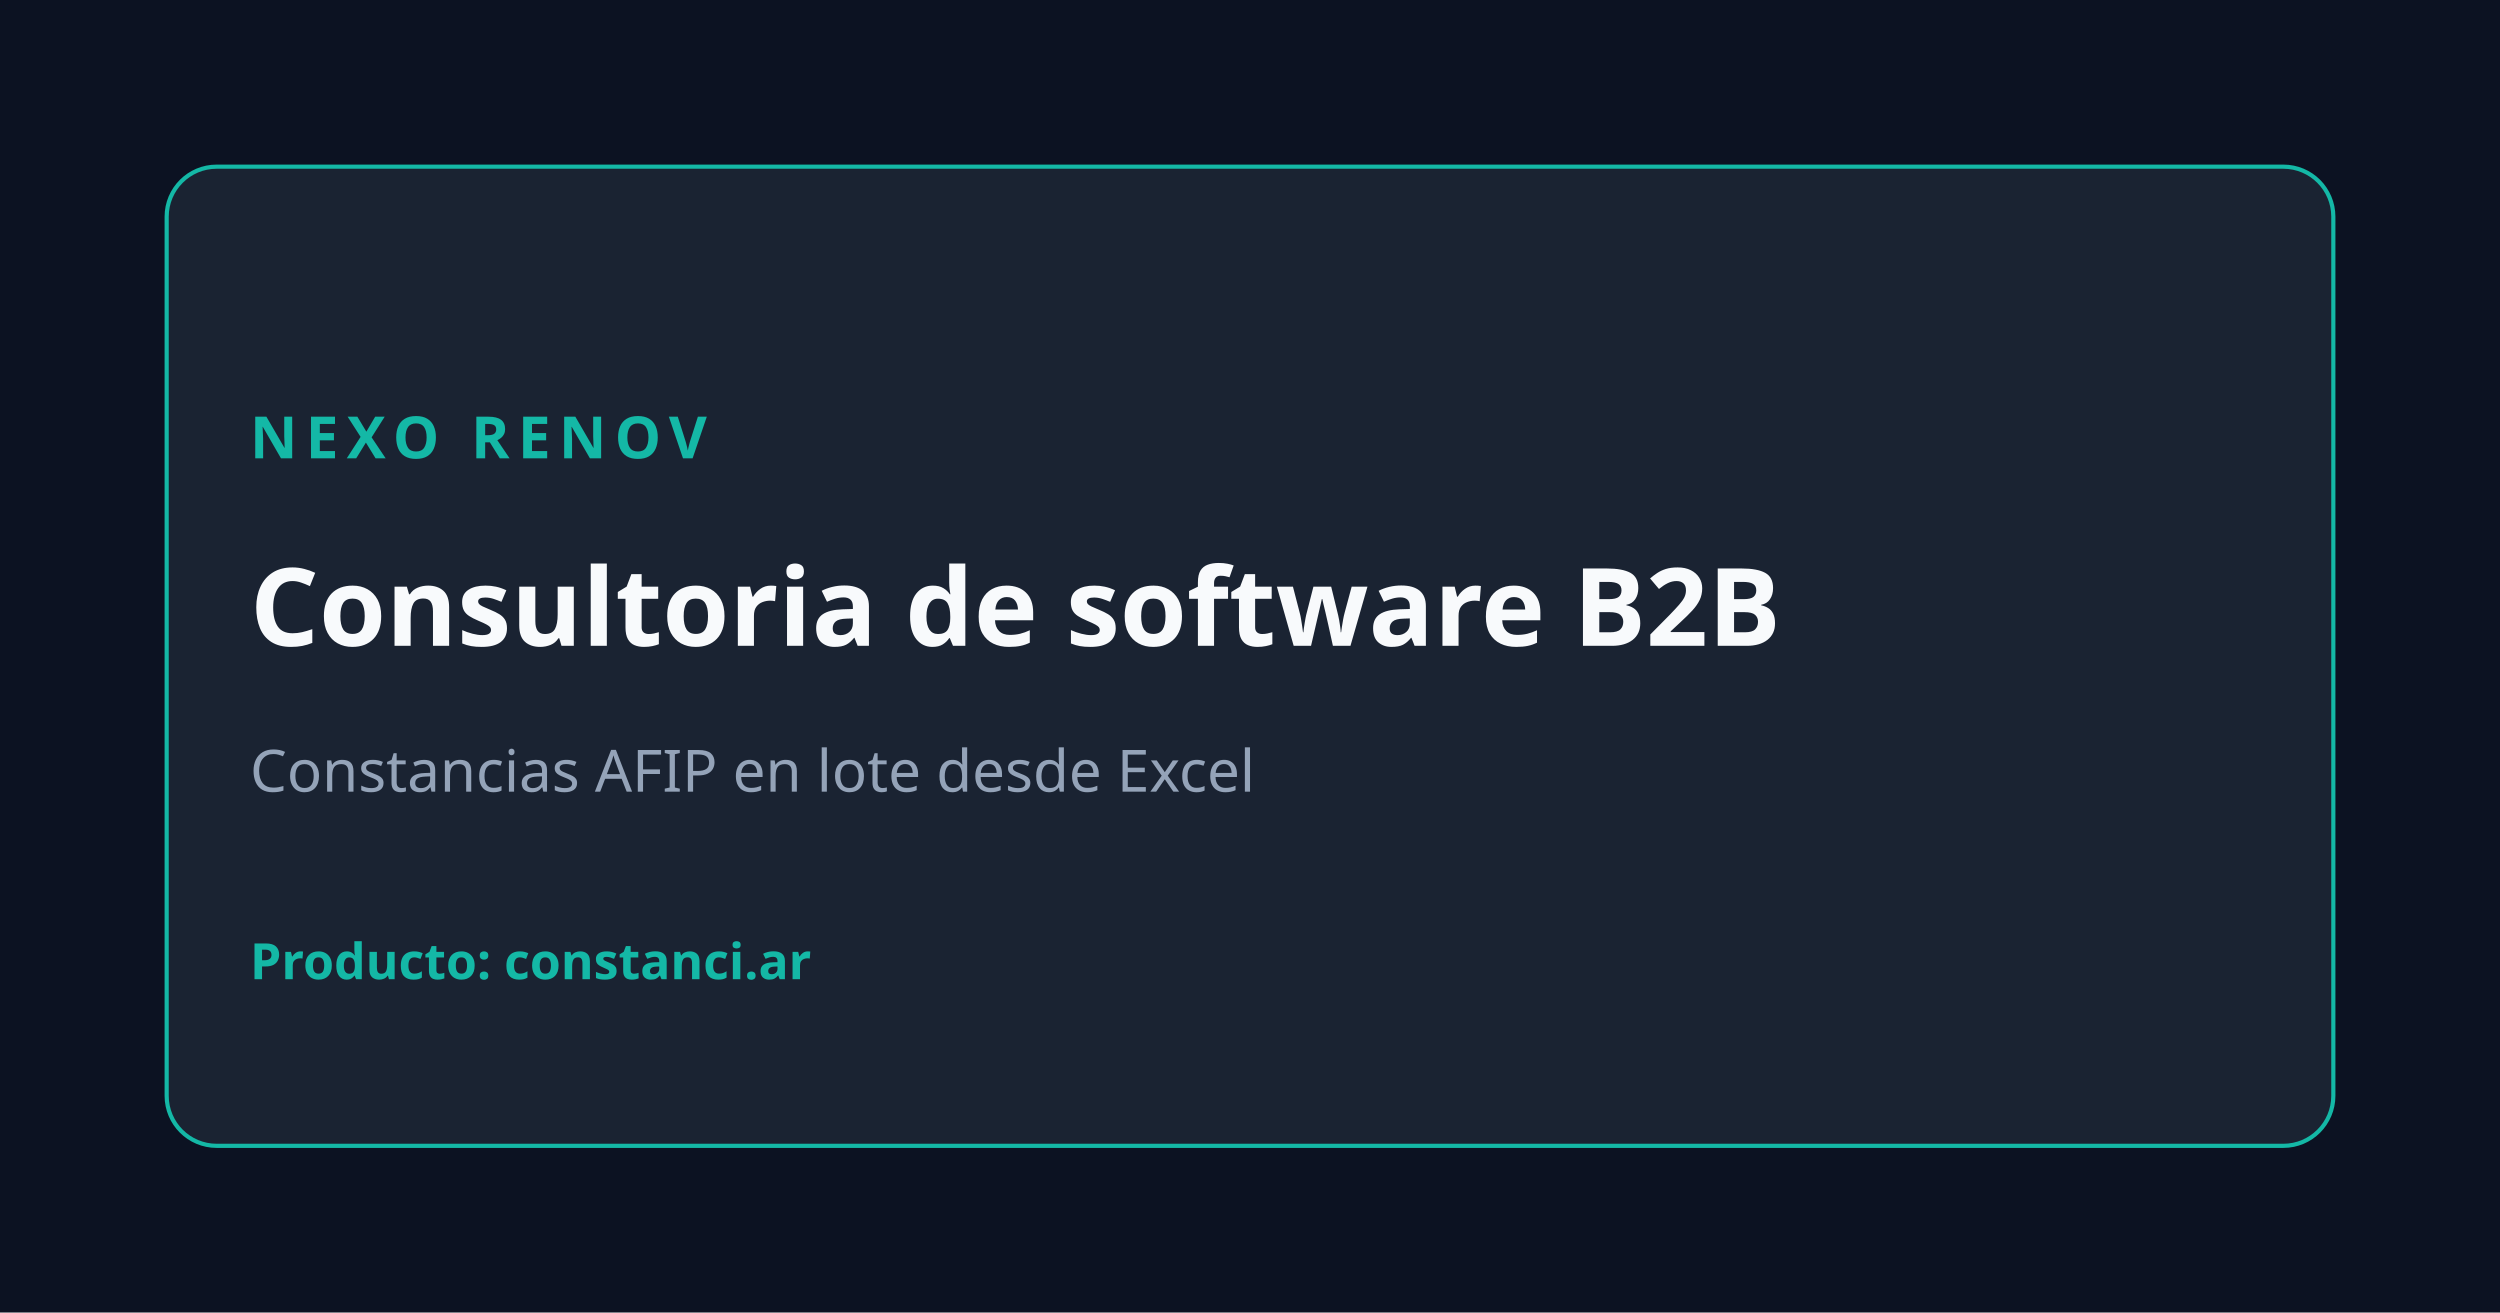
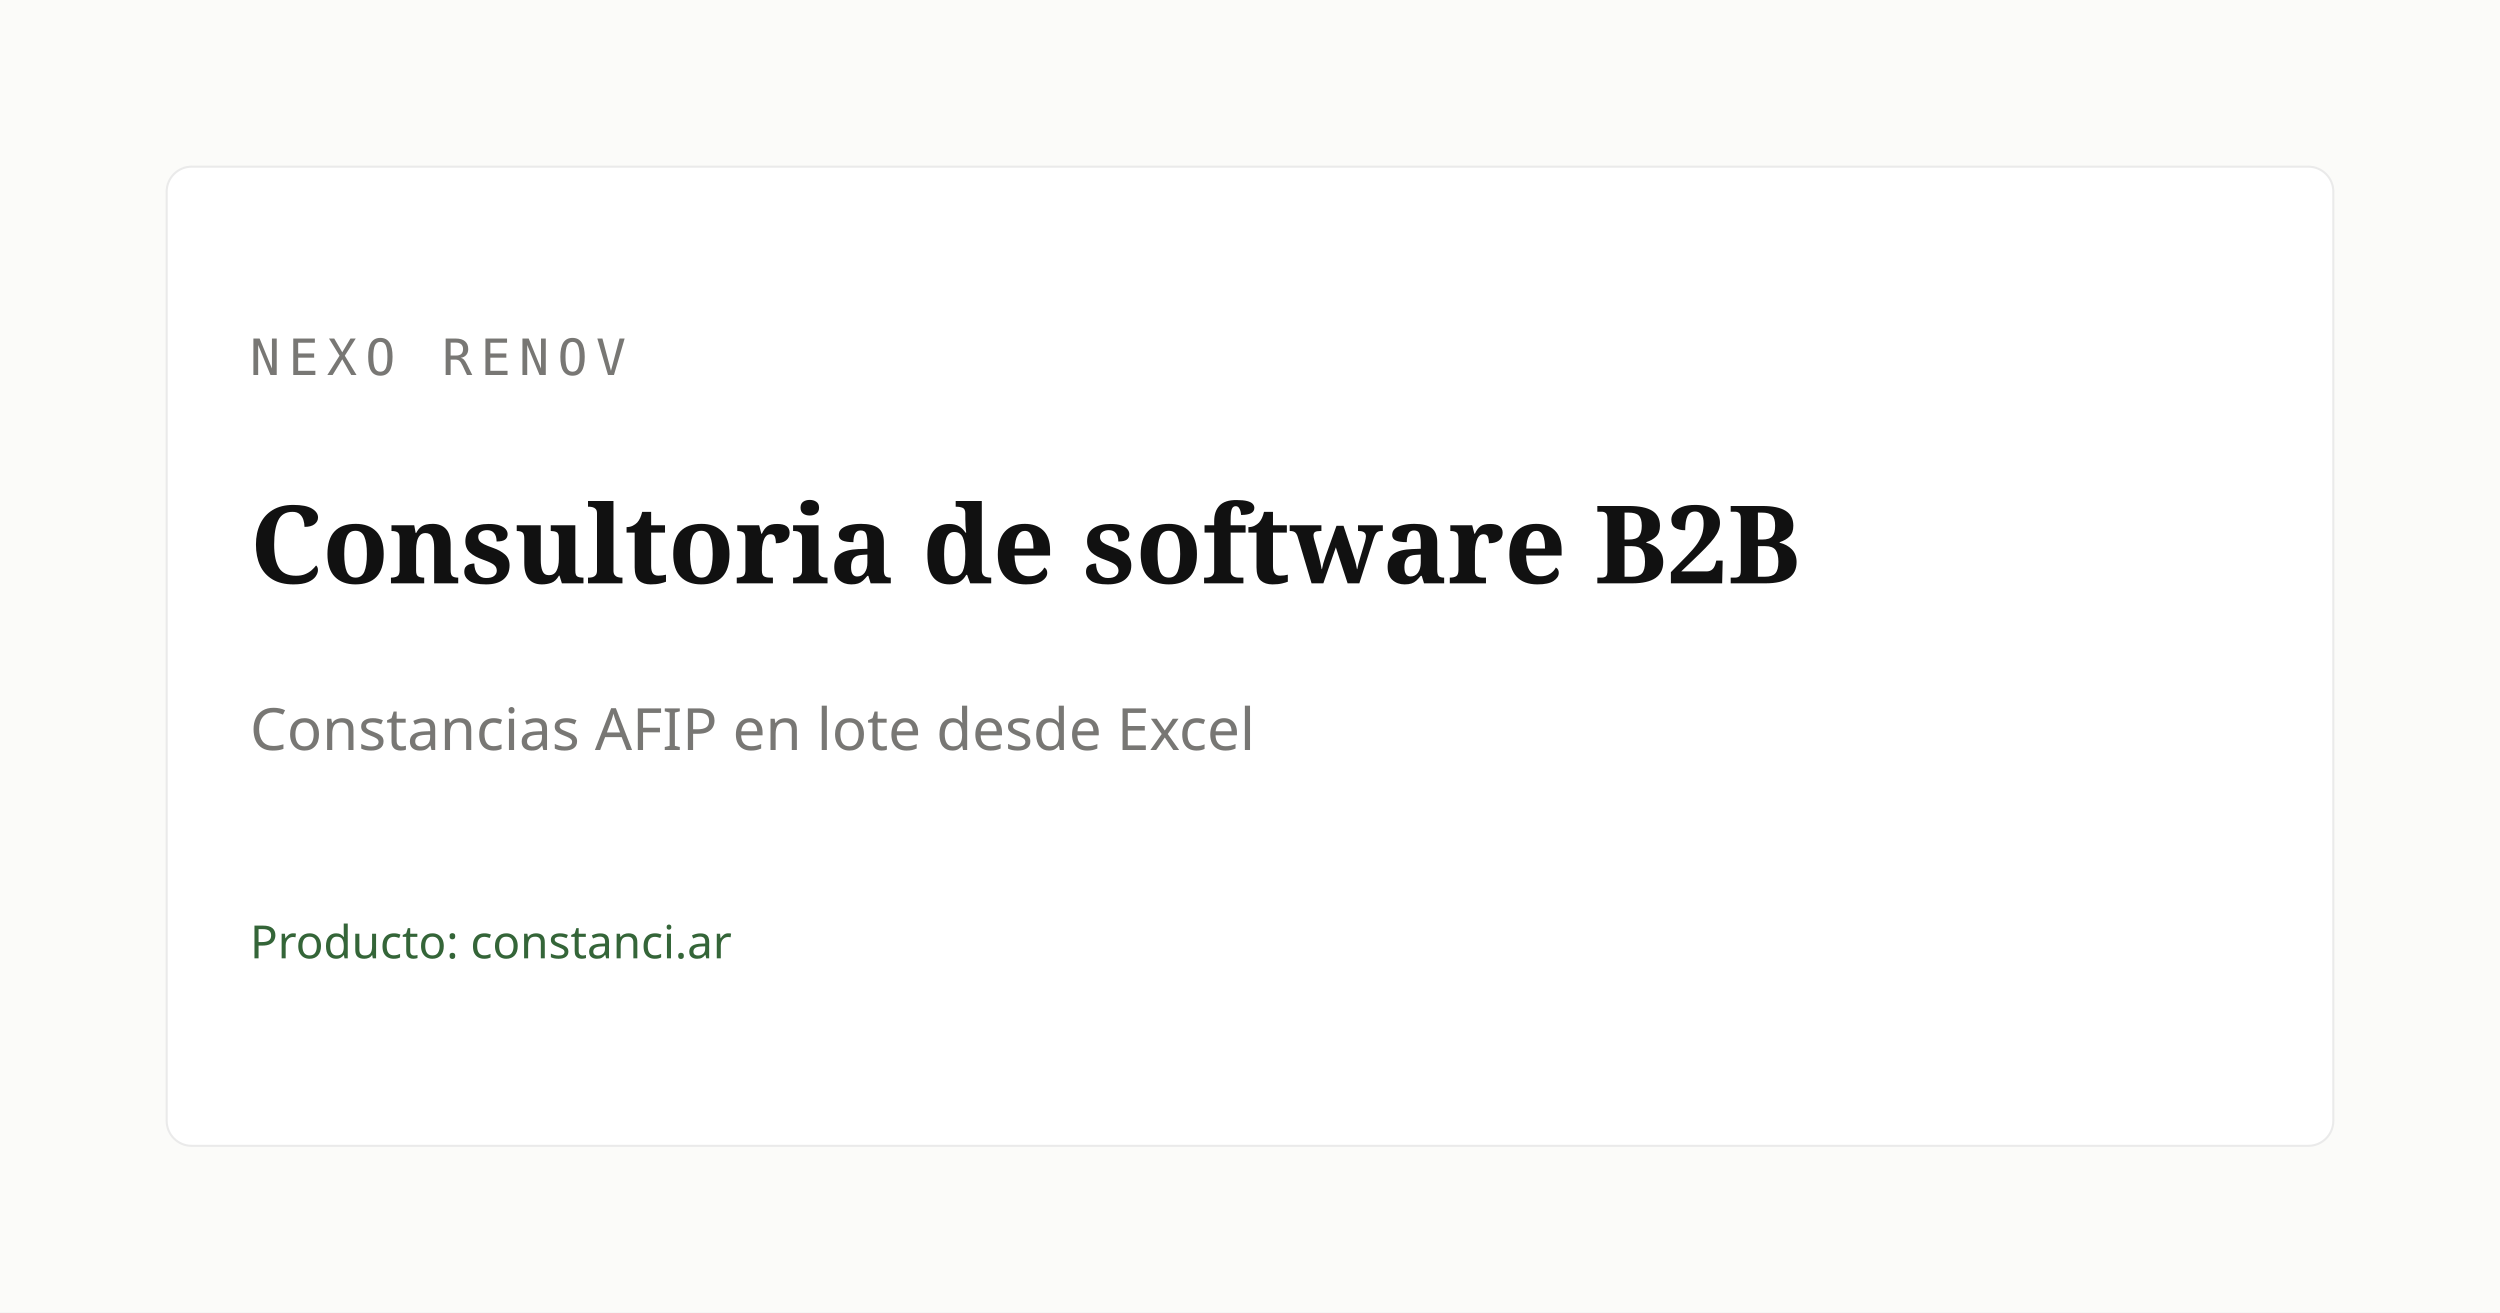
<svg xmlns="http://www.w3.org/2000/svg" width="1200" height="630" viewBox="0 0 1200 630" fill="none">
-   <rect width="1200" height="630" fill="#0c1222" />
-   <rect x="80" y="80" width="1040" height="470" rx="24" fill="#1a2332" stroke="#14b8a6" stroke-width="2" />
-   <text x="120" y="220" fill="#14b8a6" font-family="system-ui,sans-serif" font-size="28" font-weight="600" letter-spacing="4">NEXO RENOV</text>
-   <text x="120" y="310" fill="#f8fafc" font-family="system-ui,sans-serif" font-size="52" font-weight="700">Consultoria de software B2B</text>
-   <text x="120" y="380" fill="#94a3b8" font-family="system-ui,sans-serif" font-size="28">Constancias AFIP en lote desde Excel</text>
-   <text x="120" y="470" fill="#14b8a6" font-family="system-ui,sans-serif" font-size="24" font-weight="600">Producto: constanci.ar</text>
+   <rect width="1200" height="630" fill="#fbfbf9" />
+   <rect x="80" y="80" width="1040" height="470" rx="12" fill="#ffffff" stroke="#eaeaea" />
+   <text x="120" y="180" fill="#787774" font-family="ui-monospace, monospace" font-size="24" letter-spacing="4">NEXO RENOV</text>
+   <text x="120" y="280" fill="#111111" font-family="ui-serif, Georgia, serif" font-size="52" font-weight="600">Consultoria de software B2B</text>
+   <text x="120" y="360" fill="#787774" font-family="ui-sans-serif, system-ui, sans-serif" font-size="28">Constancias AFIP en lote desde Excel</text>
+   <text x="120" y="460" fill="#346538" font-family="ui-sans-serif, system-ui, sans-serif" font-size="22">Producto: constanci.ar</text>
</svg>
